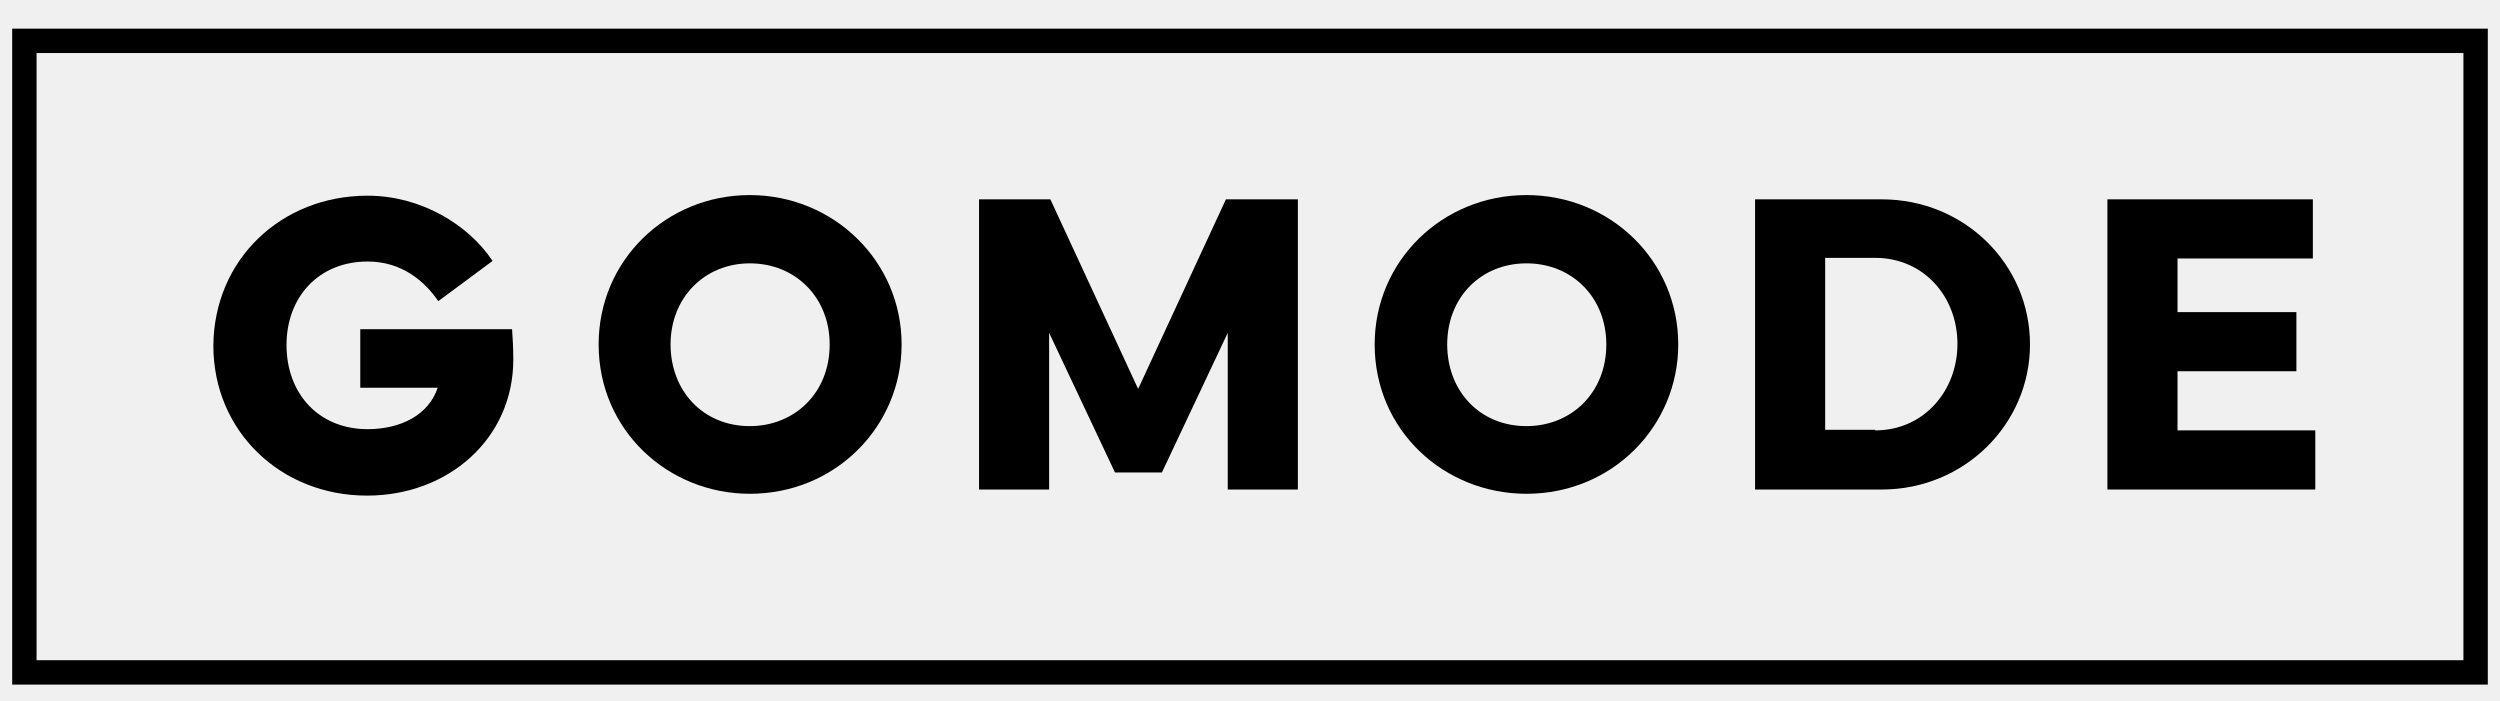
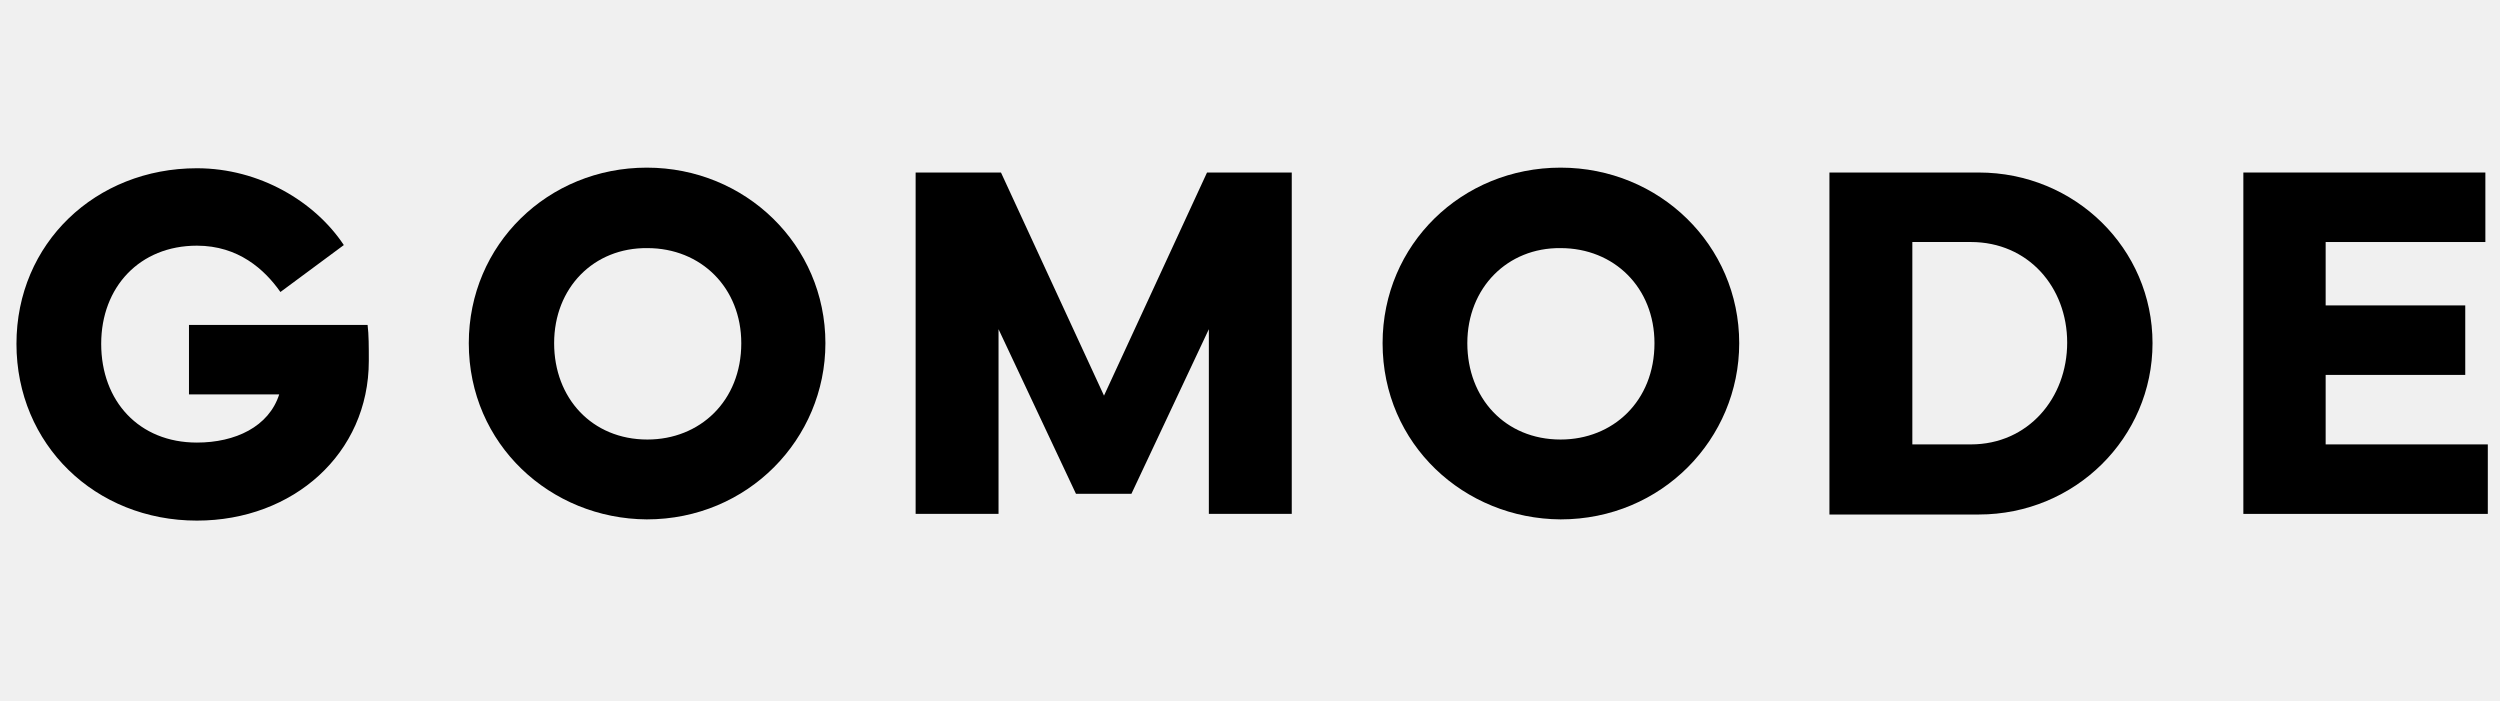
<svg xmlns="http://www.w3.org/2000/svg" version="1.1" id="Layer_1" x="0px" y="0px" viewBox="0 0 410.1 114.9" style="enable-background:new 0 0 410.1 114.9;" xml:space="preserve">
  <style type="text/css">
	.st0{display:none;fill:#FFFFFF;}
- 	.st1{fill:none;stroke:#000000;stroke-width:4;stroke-miterlimit:10;}
</style>
  <g>
    <g>
-       <path d="M160.5,32.7h11.8l14.4,31.1l14.4-31.1h11.8v47.6h-11.5V54.6l-10.8,22.9h-7.7l-10.8-22.9v25.7h-11.5V32.7z" />
-       <path d="M225.5,56.5c0-13.7,11.1-24.5,24.9-24.5s24.9,10.8,24.9,24.5c0,13.4-10.8,24.5-24.9,24.5C236.9,81,225.5,70.6,225.5,56.5z     M237.4,56.5c0,7.6,5.3,13.4,13,13.4c7.3,0,13.1-5.4,13.1-13.4c0-7.7-5.6-13.3-13.1-13.3C242.9,43.2,237.4,48.8,237.4,56.5z" />
-       <path d="M98.2,56.5C98.2,42.7,109.3,32,123,32s24.9,10.8,24.9,24.5c0,13.4-10.8,24.5-24.9,24.5C109.6,81,98.2,70.6,98.2,56.5z     M110,56.5c0,7.6,5.3,13.4,13,13.4c7.3,0,13.1-5.4,13.1-13.4c0-7.7-5.6-13.3-13.1-13.3C115.6,43.2,110,48.8,110,56.5z" />
-       <path d="M287.9,80.3V32.7h20.8c13.5,0,24.3,10.6,24.3,23.8c0,13.1-10.8,23.8-24.3,23.8H287.9z M307.6,70.6c8,0,13.5-6.5,13.5-14.2    c0-7.7-5.5-14.1-13.5-14.1h-8.2v28.2H307.6z" />
-       <path d="M345.6,32.7h33.8v9.7h-22.2v8.8h19.5v9.7h-19.5v9.7h22.6v9.7h-34.1V32.7z" />
-       <path class="st0" d="M57.4,55.3v10.5h10.9c-0.6,1-1.4,1.9-2.4,2.7c-2,1.5-4.9,2.4-7.7,2.4C49.6,70.9,45,64,45,57.5    c0-8.4,6.8-15.2,15.2-15.2c4.5,0,8.8,2,11.7,5.5l8.1-6.7c-4.9-5.9-12.1-9.3-19.8-9.3c-14.1,0-25.6,11.5-25.6,25.6    c0,13.4,10.4,23.8,23.6,23.8c5,0,10.1-1.6,13.9-4.5c1-0.7,2-1.6,3-2.7v9.4h10.5V55.3H57.4z" />
+       <path d="M150.3,28.3h13.9l16.9,36.6L198,28.3h13.9v56h-13.6V54l-12.7,27h-9.1l-12.7-27v30.3h-13.6V28.3z" />
+       <path d="M226.8,56.3c0-16.2,13-28.8,29.2-28.8s29.3,12.7,29.3,28.8c0,15.7-12.7,28.9-29.3,28.9C240.2,85.1,226.8,72.9,226.8,56.3z     M240.7,56.3c0,9,6.2,15.8,15.3,15.8c8.6,0,15.4-6.3,15.4-15.8c0-9.1-6.6-15.6-15.4-15.6C247.3,40.6,240.7,47.2,240.7,56.3z" />
+       <path d="M76.9,56.3c0-16.2,13-28.8,29.2-28.8s29.3,12.7,29.3,28.8c0,15.7-12.7,28.9-29.3,28.9C90.3,85.1,76.9,72.9,76.9,56.3z     M90.9,56.3c0,9,6.2,15.8,15.3,15.8c8.6,0,15.4-6.3,15.4-15.8c0-9.1-6.6-15.6-15.4-15.6C97.4,40.6,90.9,47.2,90.9,56.3z" />
+       <path d="M300.1,84.3v-56h24.5c15.8,0,28.5,12.5,28.5,28c0,15.5-12.7,28.1-28.5,28.1H300.1z M323.3,72.9c9.4,0,15.8-7.6,15.8-16.7    c0-9.1-6.4-16.5-15.8-16.5h-9.6v33.2H323.3z" />
+       <path d="M368,28.3h39.7v11.4h-26.2v10.4h22.9v11.4h-22.9v11.4h26.6v11.4H368V28.3z" />
+       <path class="st0" d="M28.9,54.9v12.3h12.8c-0.7,1.2-1.6,2.3-2.8,3.2c-2.4,1.8-5.8,2.8-9,2.8c-10.1,0-15.5-8.1-15.5-15.7    c0-9.9,8-17.9,17.9-17.9c5.4,0,10.4,2.4,13.8,6.5l9.5-7.8c-5.8-7-14.2-11-23.3-11c-16.6,0-30.2,13.5-30.2,30.2    c0,15.7,12.2,28.1,27.8,28.1c5.9,0,11.9-1.9,16.4-5.3c1.1-0.9,2.4-1.9,3.5-3.2v11.1h12.3V54.9H28.9z" />
      <g>
-         <path d="M60.3,32.1c8.7,0,16.5,4.7,20.5,10.7l-8.9,6.6c-2.2-3.2-5.9-6.5-11.6-6.5c-8,0-13.3,5.8-13.3,13.7     c0,8,5.3,13.8,13.3,13.8c5.4,0,10-2.3,11.5-6.8H59.1V54H84c0.1,1.4,0.2,3,0.2,5c0,12.9-10.6,22.3-24,22.3     c-14.2,0-25.2-10.6-25.2-24.6C35.1,42.6,46.1,32.1,60.3,32.1z" />
+         <path d="M32.3,27.6c10.3,0,19.4,5.5,24.1,12.6L46,47.9c-2.6-3.7-6.9-7.6-13.7-7.6c-9.4,0-15.7,6.8-15.7,16.1     c0,9.4,6.2,16.2,15.7,16.2c6.3,0,11.8-2.6,13.5-7.9H31V53.3h29.3c0.2,1.6,0.2,3.6,0.2,5.9c0,15.2-12.4,26.2-28.2,26.2     c-16.7,0-29.6-12.5-29.6-29C2.7,39.9,15.7,27.6,32.3,27.6z" />
      </g>
    </g>
-     <rect x="4" y="6.7" class="st1" width="402.1" height="103.6" />
  </g>
</svg>
